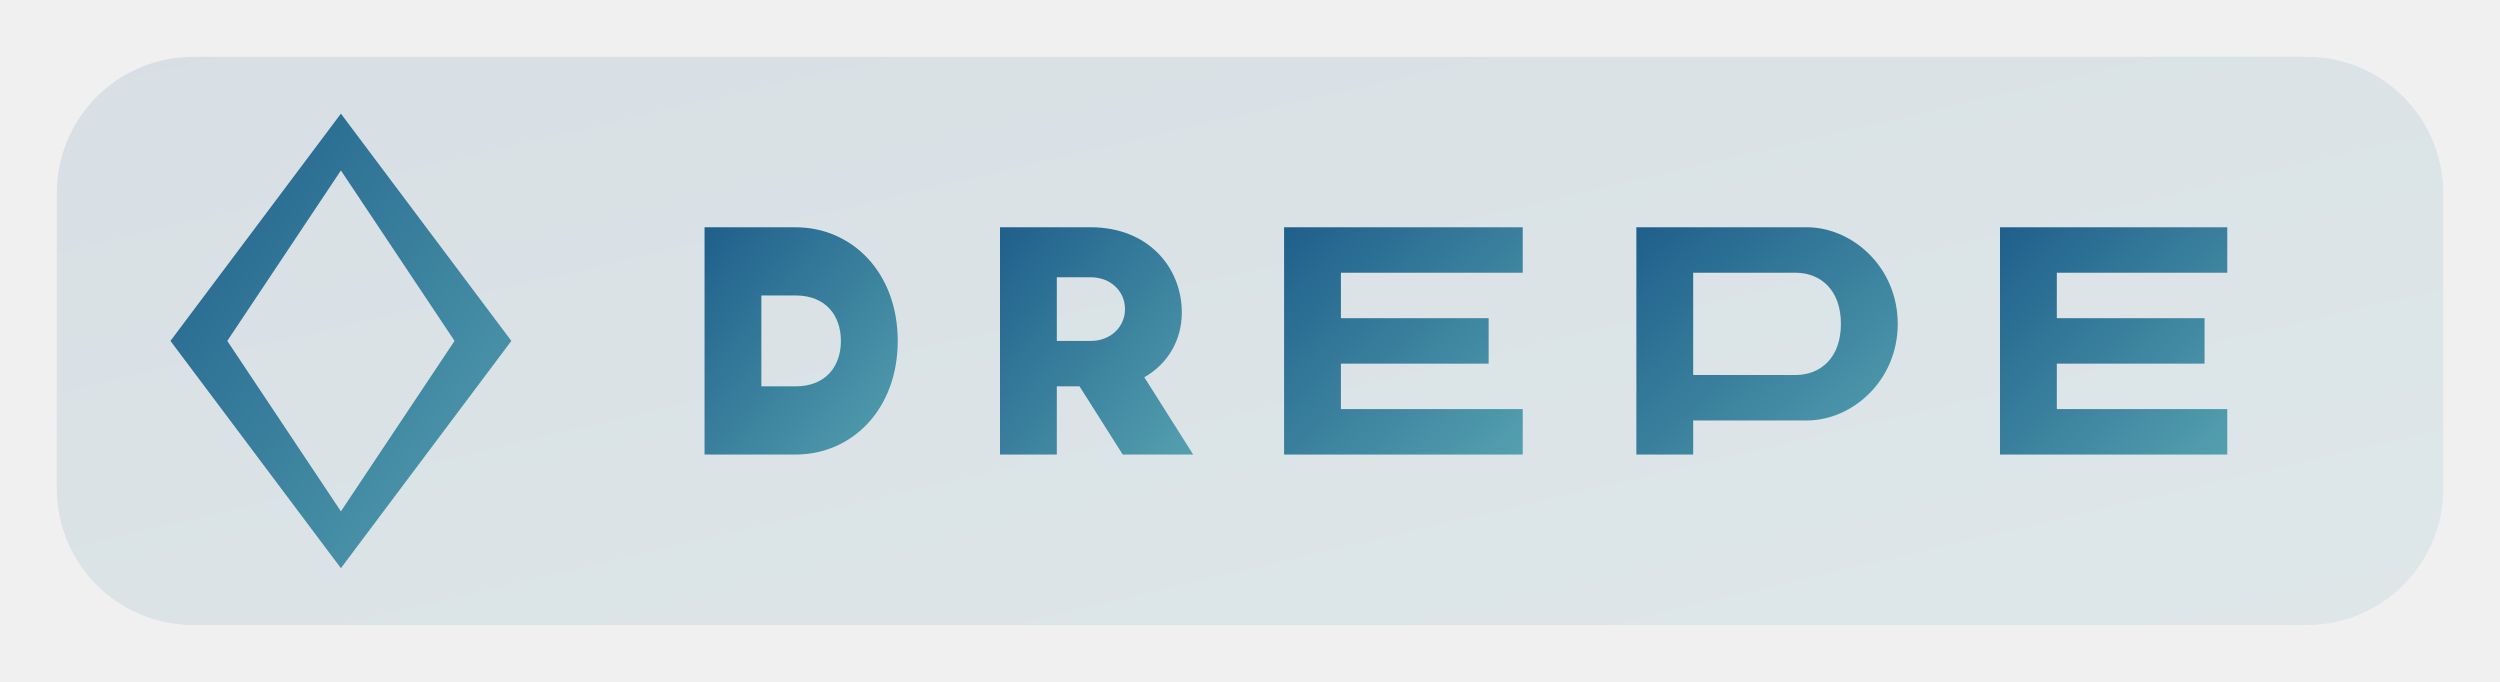
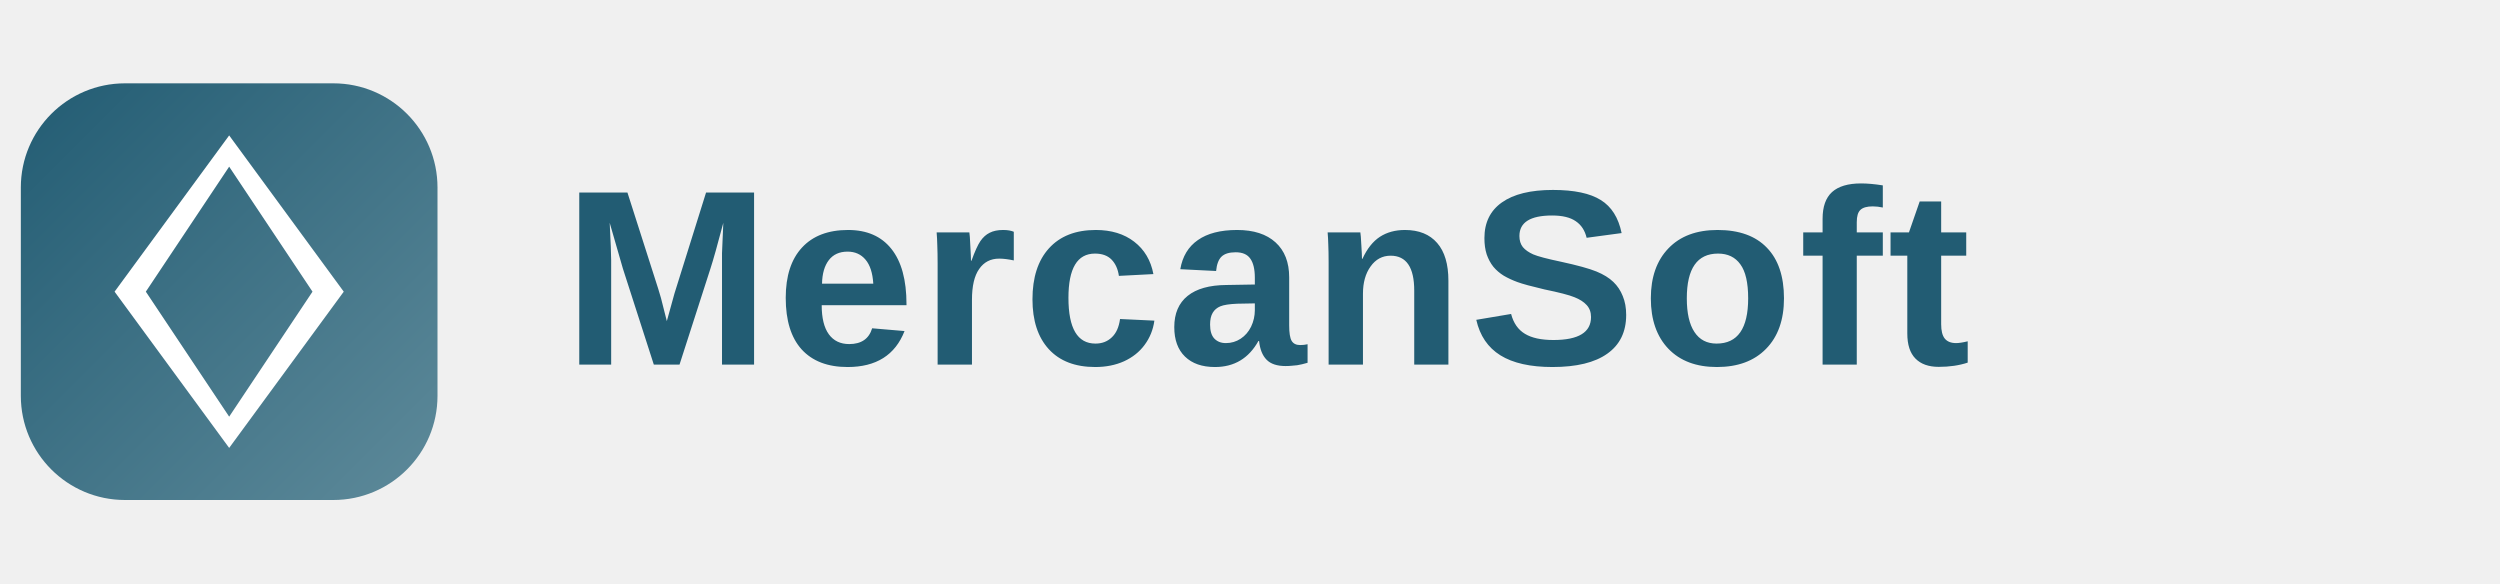
- <svg xmlns="http://www.w3.org/2000/svg" width="220" height="60" viewBox="0 0 220 60">
+ <svg xmlns="http://www.w3.org/2000/svg" width="240" height="56" viewBox="0 0 240 56" role="img" aria-label="MercanSoft">
  <defs>
    <linearGradient id="brandGradient" x1="0%" y1="0%" x2="100%" y2="100%">
-       <stop offset="0%" stop-color="#1F5F8B" />
-       <stop offset="100%" stop-color="#54A0AF" />
+       <stop offset="0%" stop-color="#225C73" />
+       <stop offset="100%" stop-color="#5E8A9A" />
    </linearGradient>
  </defs>
-   <rect x="5" y="5" width="210" height="50" rx="12" fill="url(#brandGradient)" opacity="0.12" />
-   <g fill="url(#brandGradient)">
-     <path d="M30 15L40 30L30 45L20 30L30 15ZM30 10L15 30L30 50L45 30L30 10Z" />
-     <path d="M62 20H70C75 20 79 24 79 30C79 36 75 40 70 40H62V20ZM70 34C72.7 34 74 32.2 74 30C74 27.8 72.7 26 70 26H67V34H70Z" />
-     <path d="M88 20H96C101 20 104 23.5 104 27.5C104 29.9 102.8 32 100.7 33.2L105 40H98.8L95 34H93V40H88V20ZM96 30C97.7 30 99 28.8 99 27.2C99 25.6 97.7 24.4 96 24.4H93V30H96Z" />
-     <path d="M113 20H134V24H118V28H131V32H118V36H134V40H113V20Z" />
-     <path d="M144 20H159C163 20 167 23.5 167 28.5C167 33.5 163 37 159 37H149V40H144V20ZM149 33H158C160.2 33 162 31.5 162 28.5C162 25.5 160.2 24 158 24H149V33Z" />
-     <path d="M176 20H196V24H181V28H194V32H181V36H196V40H176V20Z" />
-   </g>
+   <rect x="2" y="8" width="40" height="40" rx="10" fill="url(#brandGradient)" />
+   <path d="M22 16L30 28L22 40L14 28L22 16ZM22 13L11 28L22 43L33 28L22 13Z" fill="#ffffff" />
+   <text x="54" y="35" font-family="Arial, Helvetica, sans-serif" font-size="24" font-weight="700" fill="#225C73" letter-spacing="0.5">MercanSoft</text>
</svg>
